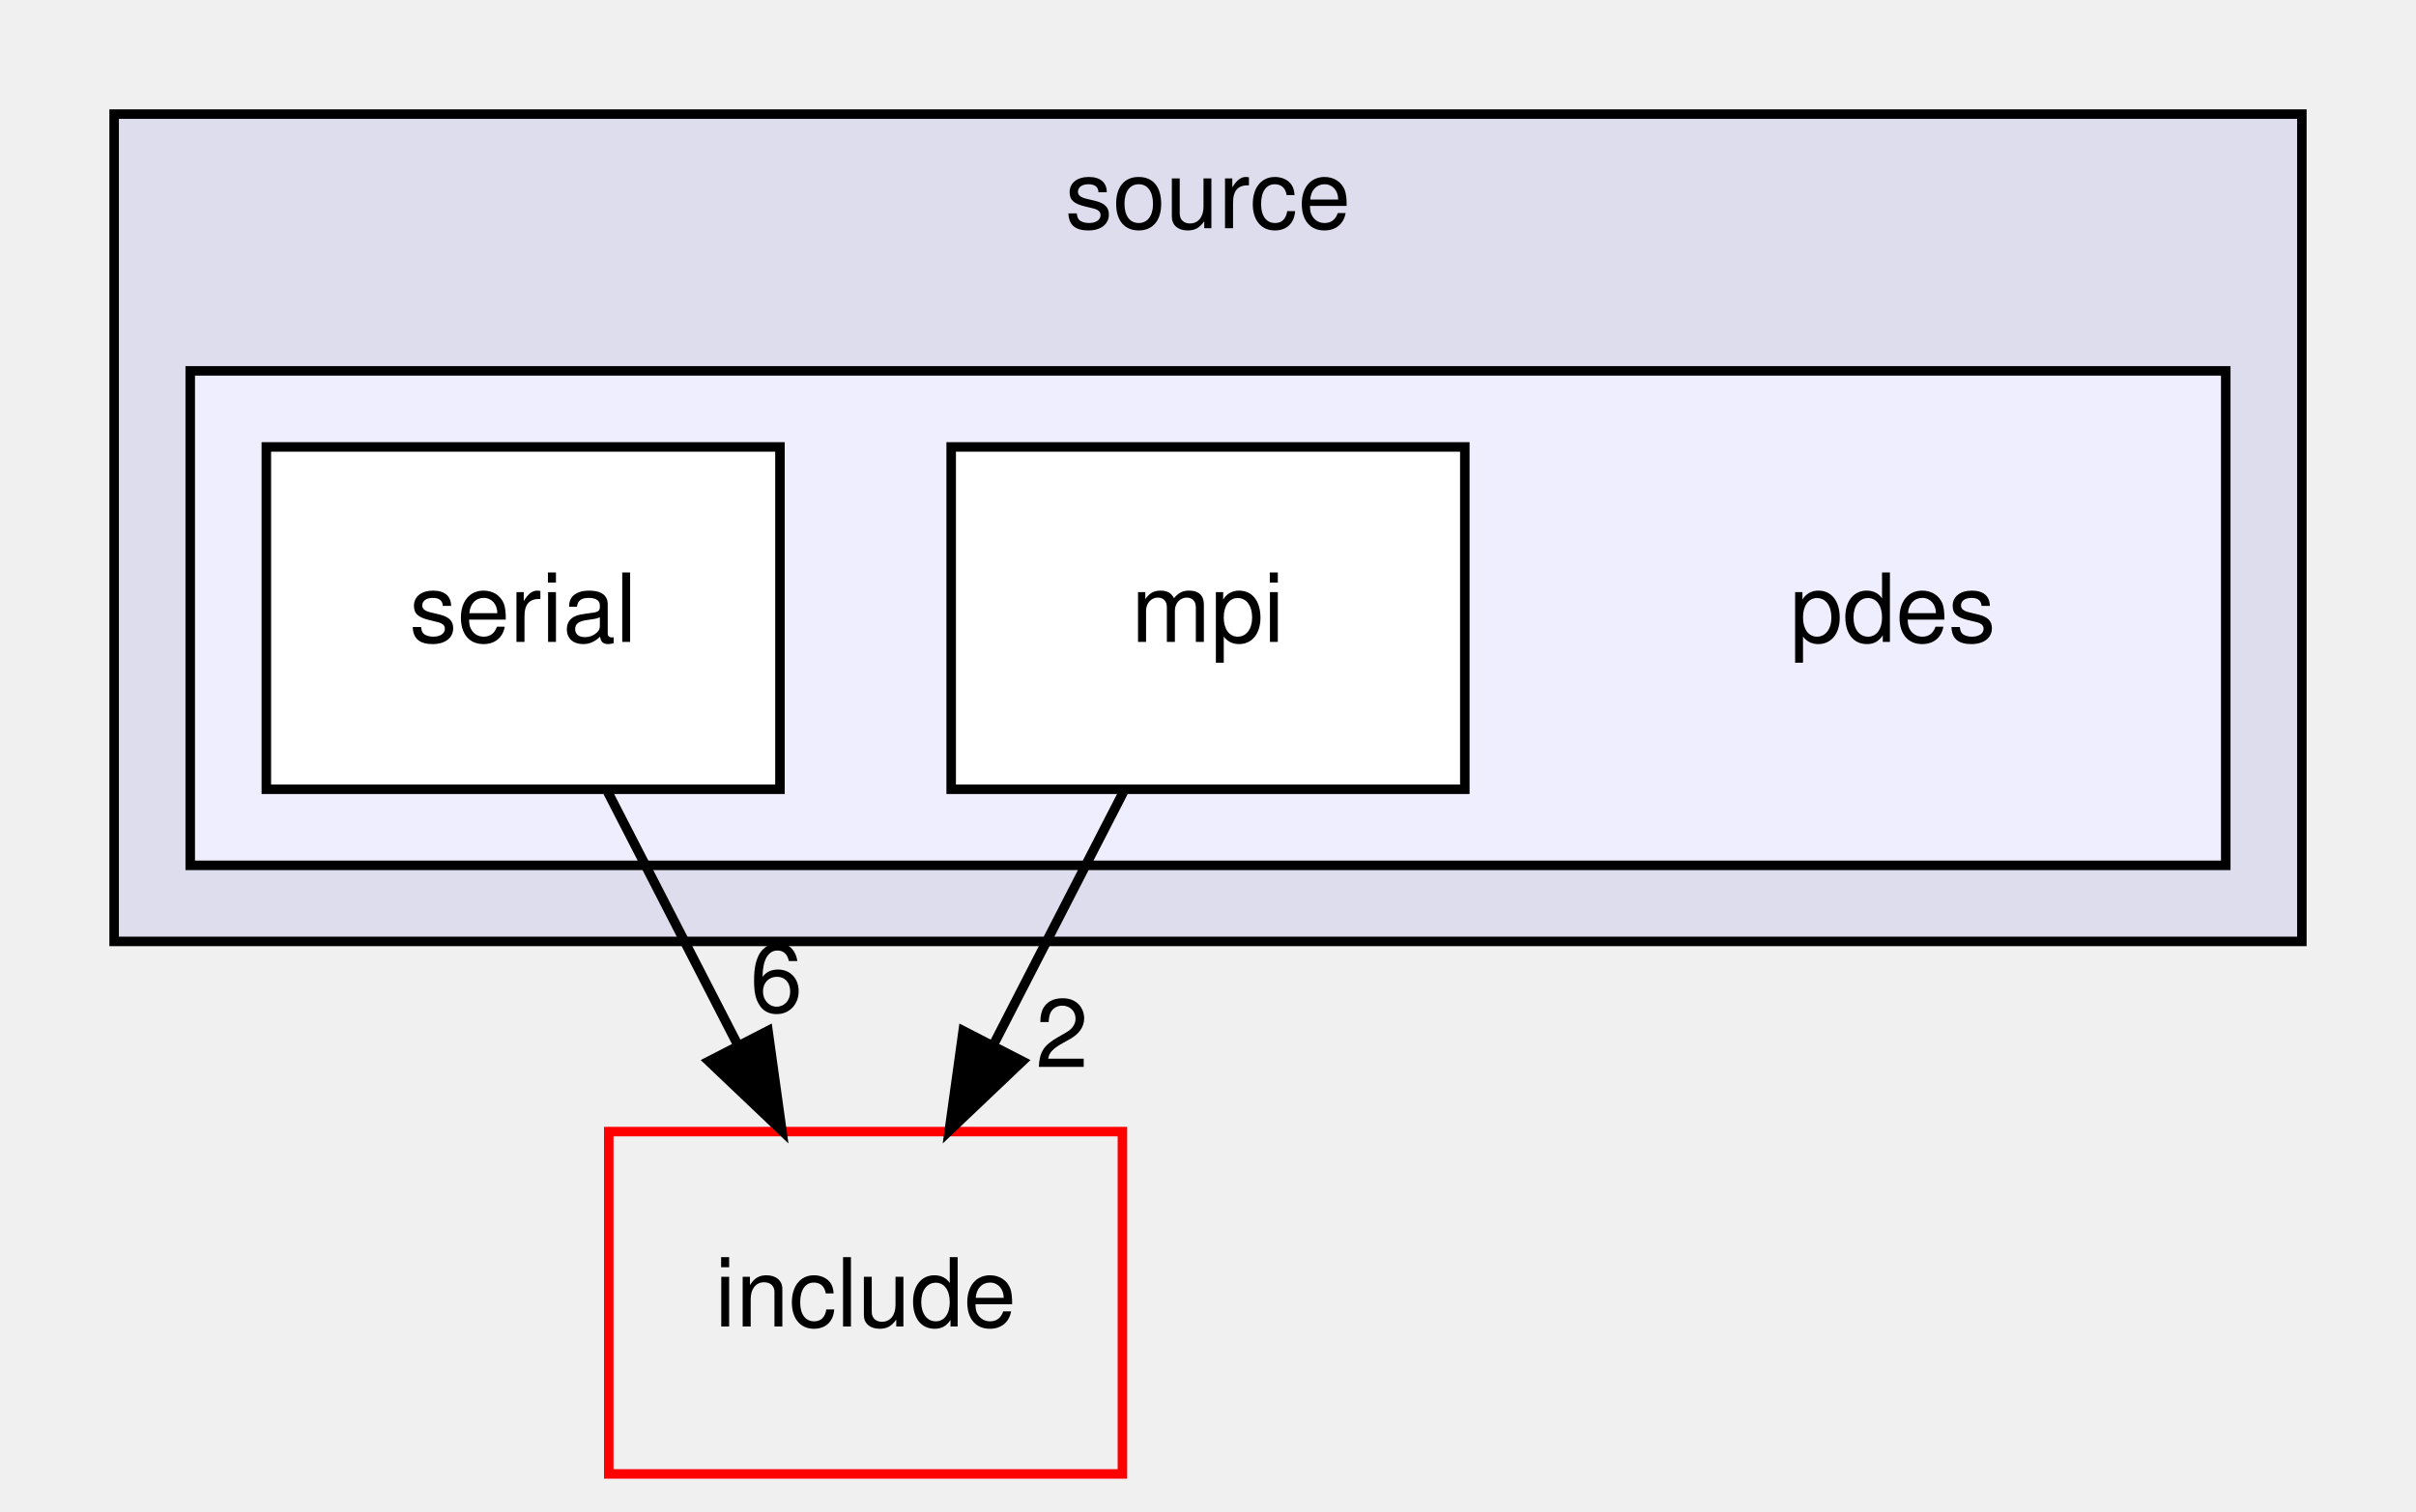
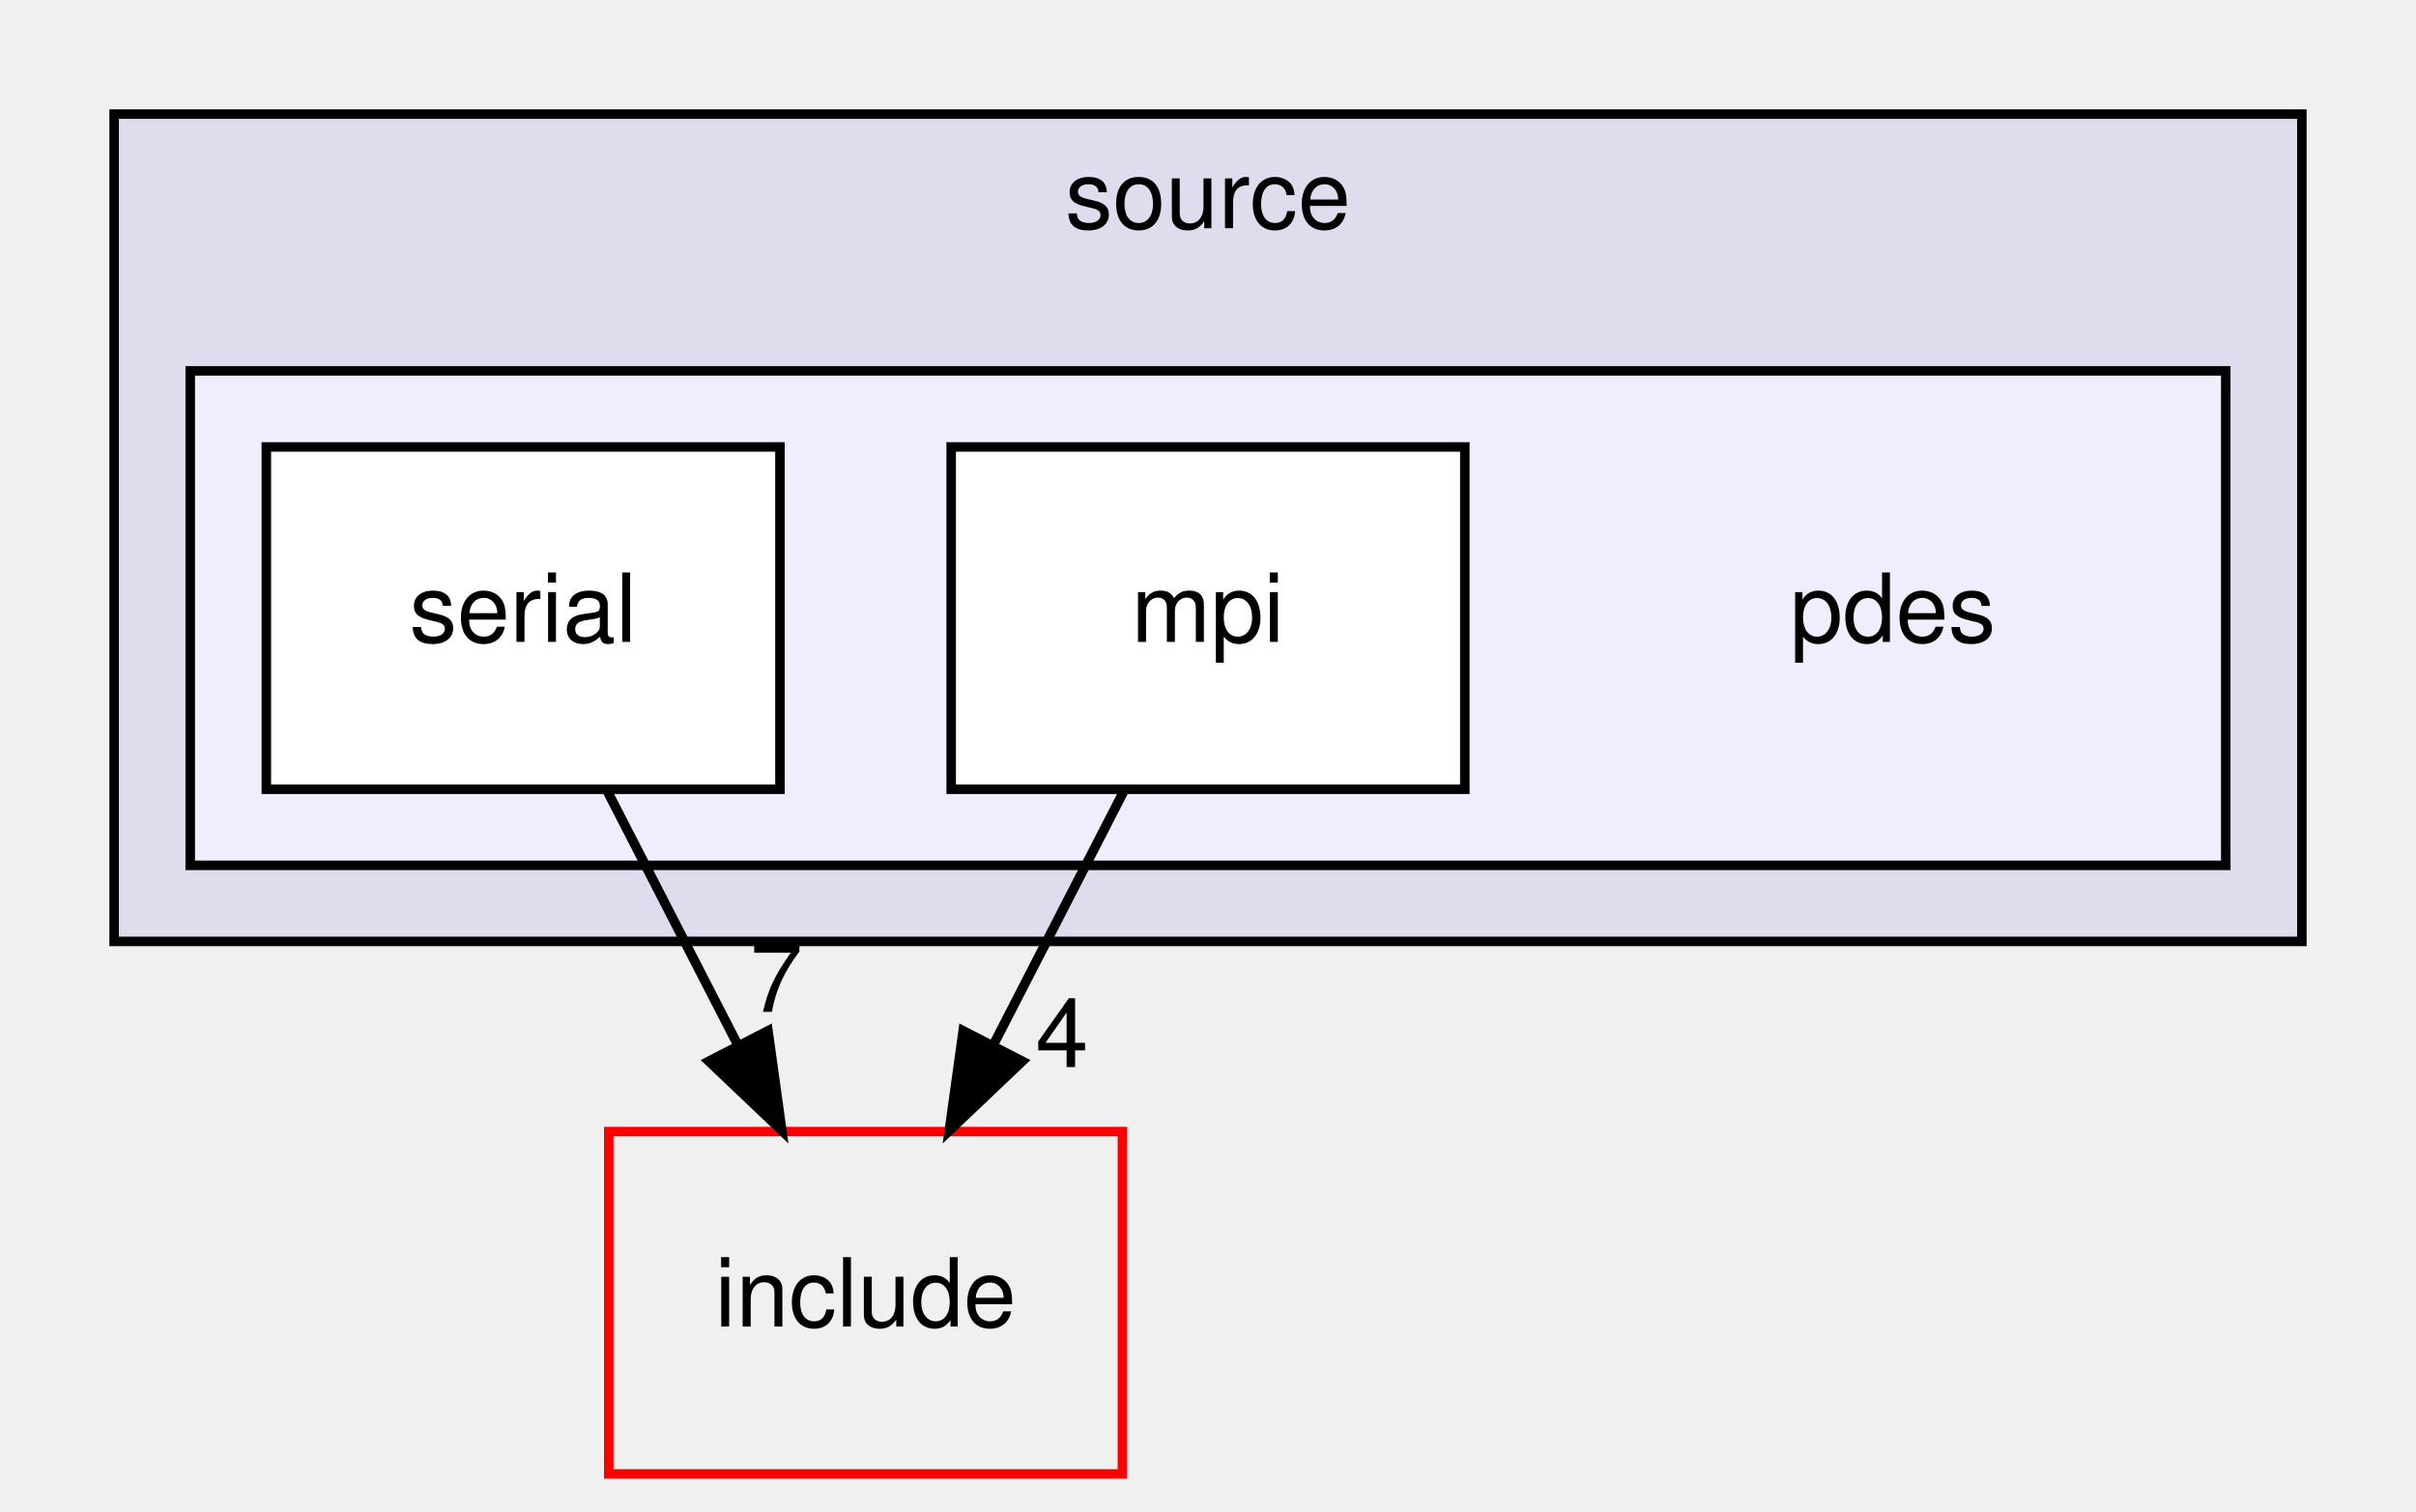
<svg xmlns="http://www.w3.org/2000/svg" xmlns:xlink="http://www.w3.org/1999/xlink" width="254pt" height="159pt" viewBox="0.00 0.00 254.00 159.00">
  <g id="graph0" class="graph" transform="scale(1 1) rotate(0) translate(4 155)">
    <g id="clust1" class="cluster">
      <g id="a_clust1">
        <a xlink:href="dir_b2f33c71d4aa5e7af42a1ca61ff5af1b.html" target="_top" xlink:title="source">
          <polygon fill="#ddddee" stroke="black" points="8,-56 8,-143 238,-143 238,-56 8,-56" />
          <text text-anchor="middle" x="123" y="-131" font-family="Helvetica,sans-Serif" font-size="10.00">source</text>
        </a>
      </g>
    </g>
    <g id="clust2" class="cluster">
      <g id="a_clust2">
        <a xlink:href="dir_863924b7d266e6f7561da03323982265.html" target="_top">
          <polygon fill="#eeeeff" stroke="black" points="16,-64 16,-116 230,-116 230,-64 16,-64" />
        </a>
      </g>
    </g>
    <g id="node1" class="node">
      <text text-anchor="middle" x="195" y="-87.5" font-family="Helvetica,sans-Serif" font-size="10.00">pdes</text>
    </g>
    <g id="node2" class="node">
      <g id="a_node2">
        <a xlink:href="dir_d30ee247edb6922479131ed25252b151.html" target="_top" xlink:title="mpi">
          <polygon fill="white" stroke="black" points="150,-108 96,-108 96,-72 150,-72 150,-108" />
          <text text-anchor="middle" x="123" y="-87.5" font-family="Helvetica,sans-Serif" font-size="10.00">mpi</text>
        </a>
      </g>
    </g>
    <g id="node4" class="node">
      <g id="a_node4">
        <a xlink:href="dir_d44c64559bbebec7f509842c48db8b23.html" target="_top" xlink:title="include">
          <polygon fill="none" stroke="red" points="114,-36 60,-36 60,0 114,0 114,-36" />
          <text text-anchor="middle" x="87" y="-15.5" font-family="Helvetica,sans-Serif" font-size="10.00">include</text>
        </a>
      </g>
    </g>
    <g id="edge2" class="edge">
      <path fill="none" stroke="black" d="M114.1,-71.7C110,-63.73 105.05,-54.1 100.51,-45.26" />
      <polygon fill="black" stroke="black" points="103.48,-43.4 95.8,-36.1 97.26,-46.6 103.48,-43.4" />
      <g id="a_edge2-headlabel">
-         <a xlink:href="dir_000011_000002.html" target="_top" xlink:title="2">
-           <text text-anchor="middle" x="107.65" y="-42.79" font-family="Helvetica,sans-Serif" font-size="10.00">2</text>
+         <a xlink:href="dir_000011_000002.html" target="_top" xlink:title="4">
+           <text text-anchor="middle" x="107.65" y="-42.79" font-family="Helvetica,sans-Serif" font-size="10.00">4</text>
        </a>
      </g>
    </g>
    <g id="node3" class="node">
      <g id="a_node3">
        <a xlink:href="dir_50f223c273824013943d646bc691d39f.html" target="_top" xlink:title="serial">
          <polygon fill="white" stroke="black" points="78,-108 24,-108 24,-72 78,-72 78,-108" />
          <text text-anchor="middle" x="51" y="-87.5" font-family="Helvetica,sans-Serif" font-size="10.00">serial</text>
        </a>
      </g>
    </g>
    <g id="edge1" class="edge">
      <path fill="none" stroke="black" d="M59.9,-71.7C64,-63.73 68.95,-54.1 73.49,-45.26" />
      <polygon fill="black" stroke="black" points="76.74,-46.6 78.2,-36.1 70.52,-43.4 76.74,-46.6" />
      <g id="a_edge1-headlabel">
-         <a xlink:href="dir_000012_000002.html" target="_top" xlink:title="6">
-           <text text-anchor="middle" x="77.62" y="-48.59" font-family="Helvetica,sans-Serif" font-size="10.00">6</text>
+         <a xlink:href="dir_000012_000002.html" target="_top" xlink:title="7">
+           <text text-anchor="middle" x="77.62" y="-48.59" font-family="Helvetica,sans-Serif" font-size="10.00">7</text>
        </a>
      </g>
    </g>
  </g>
</svg>
